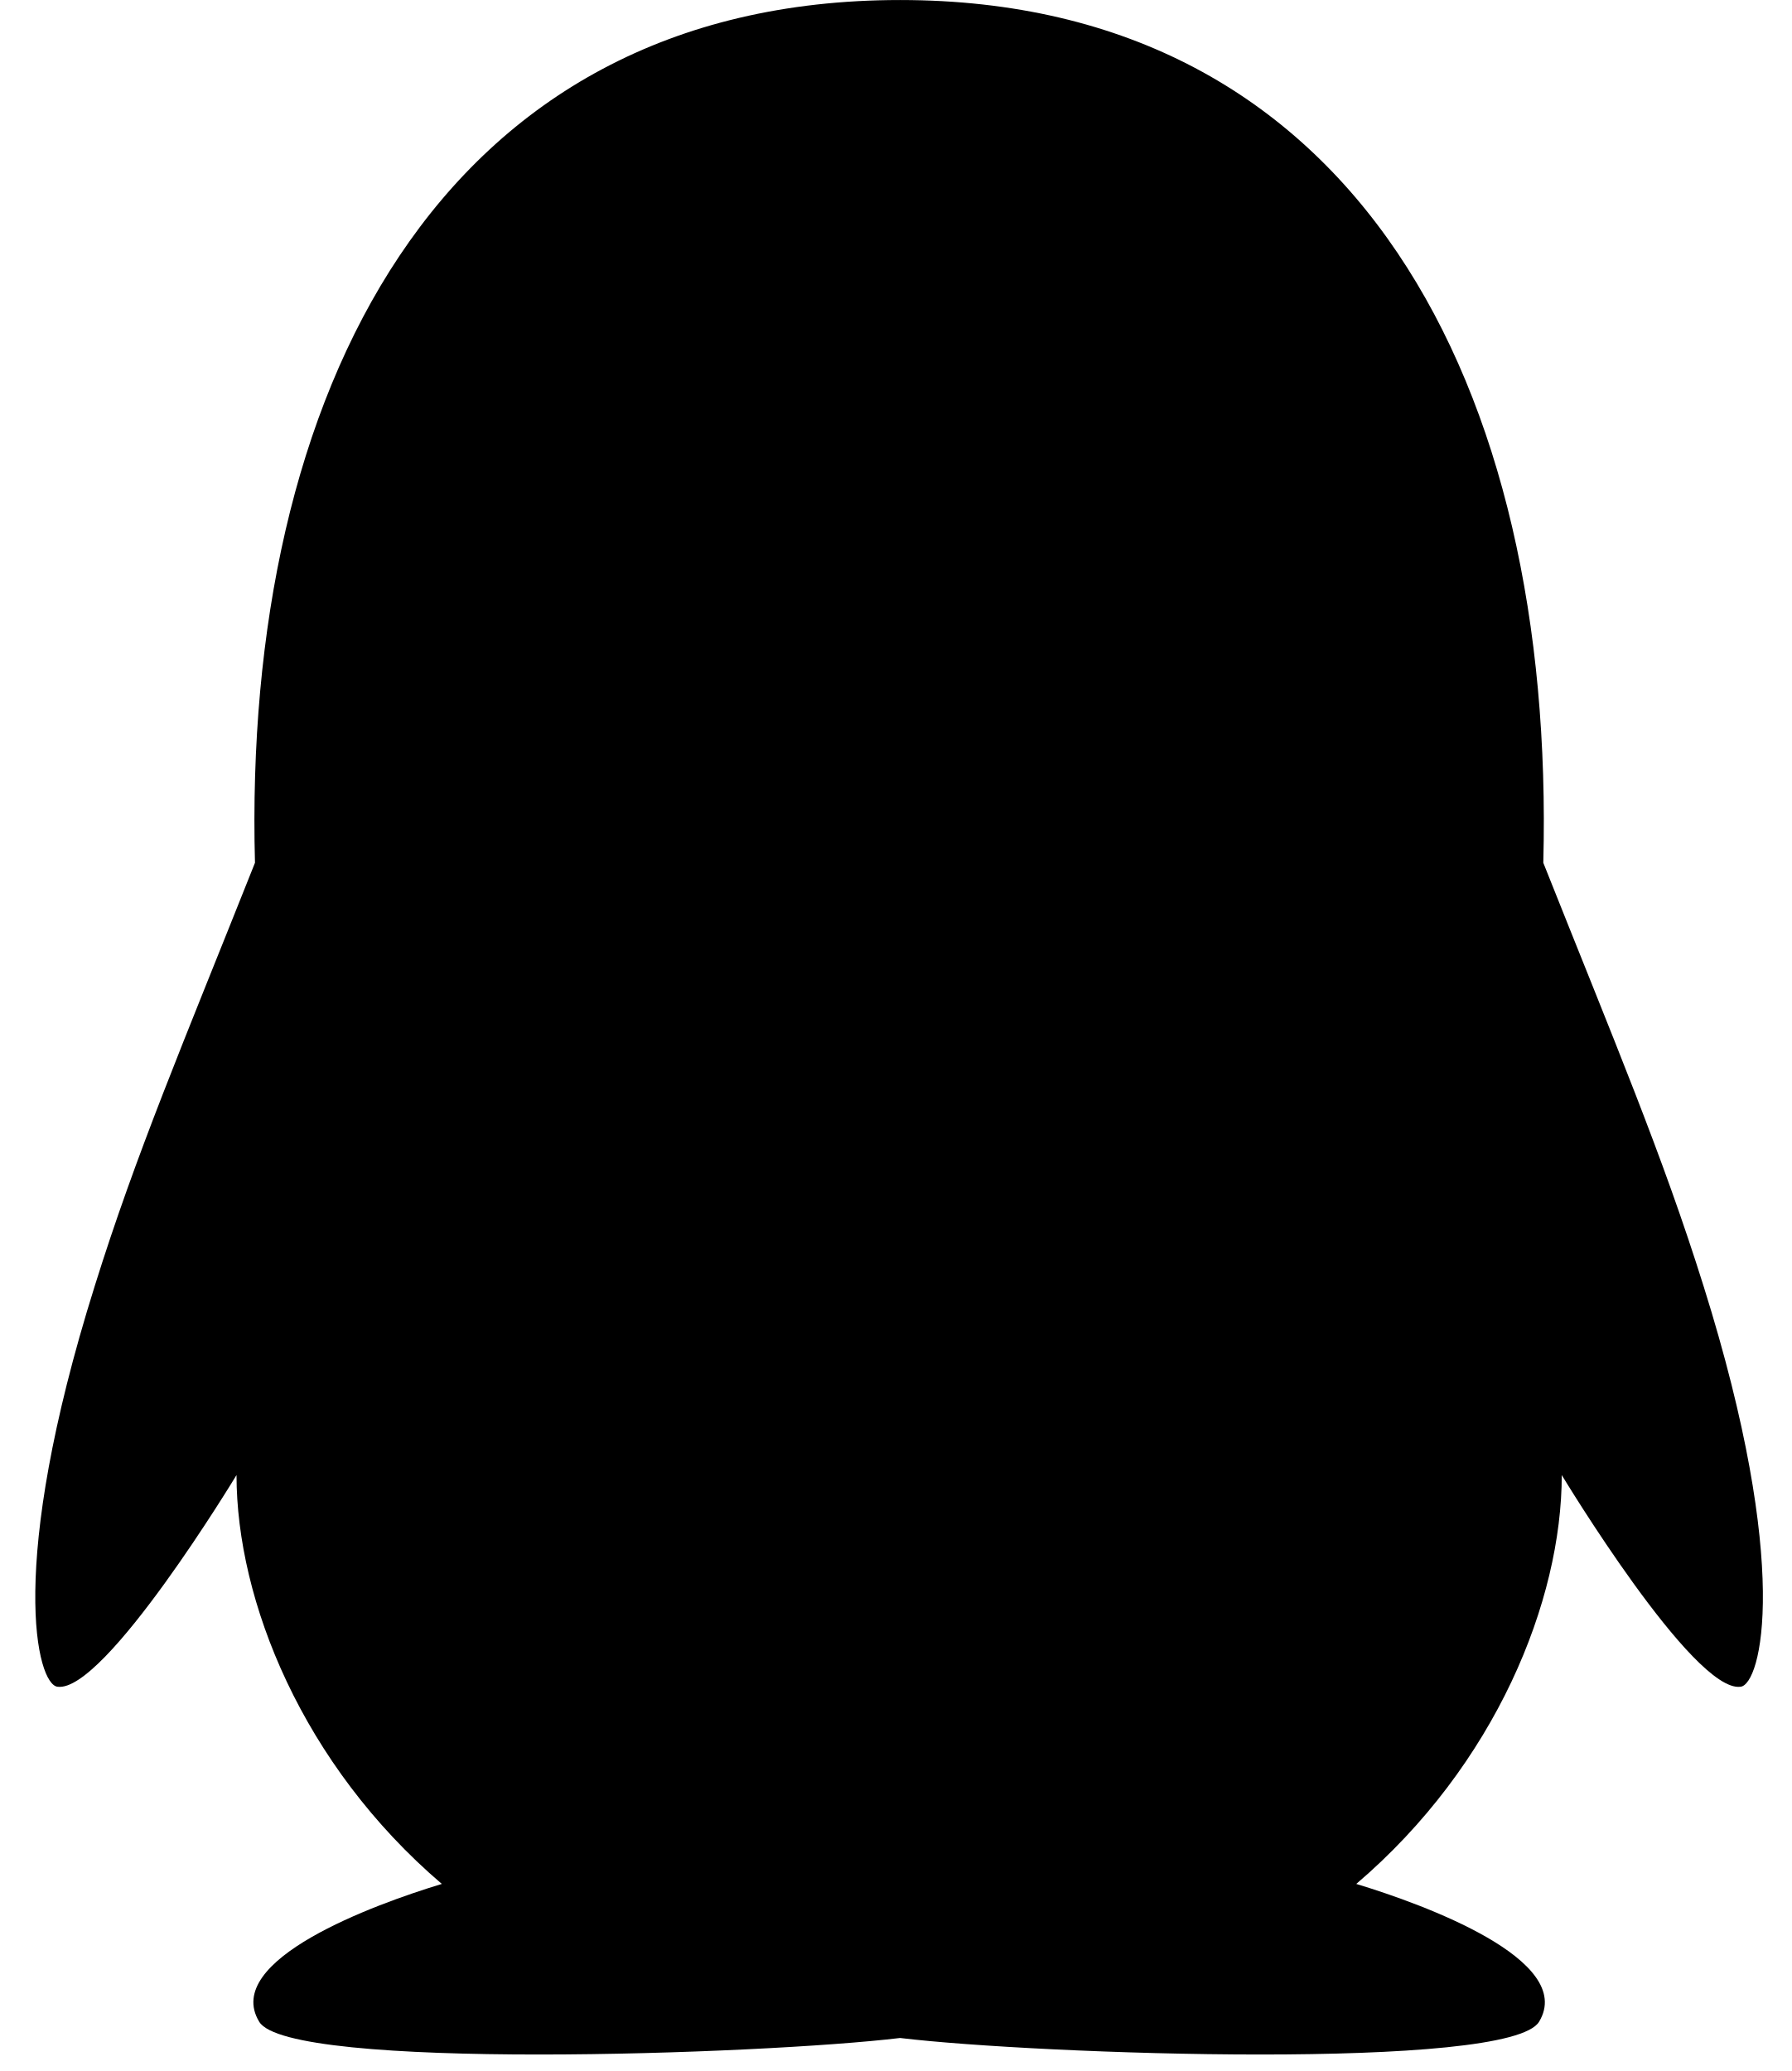
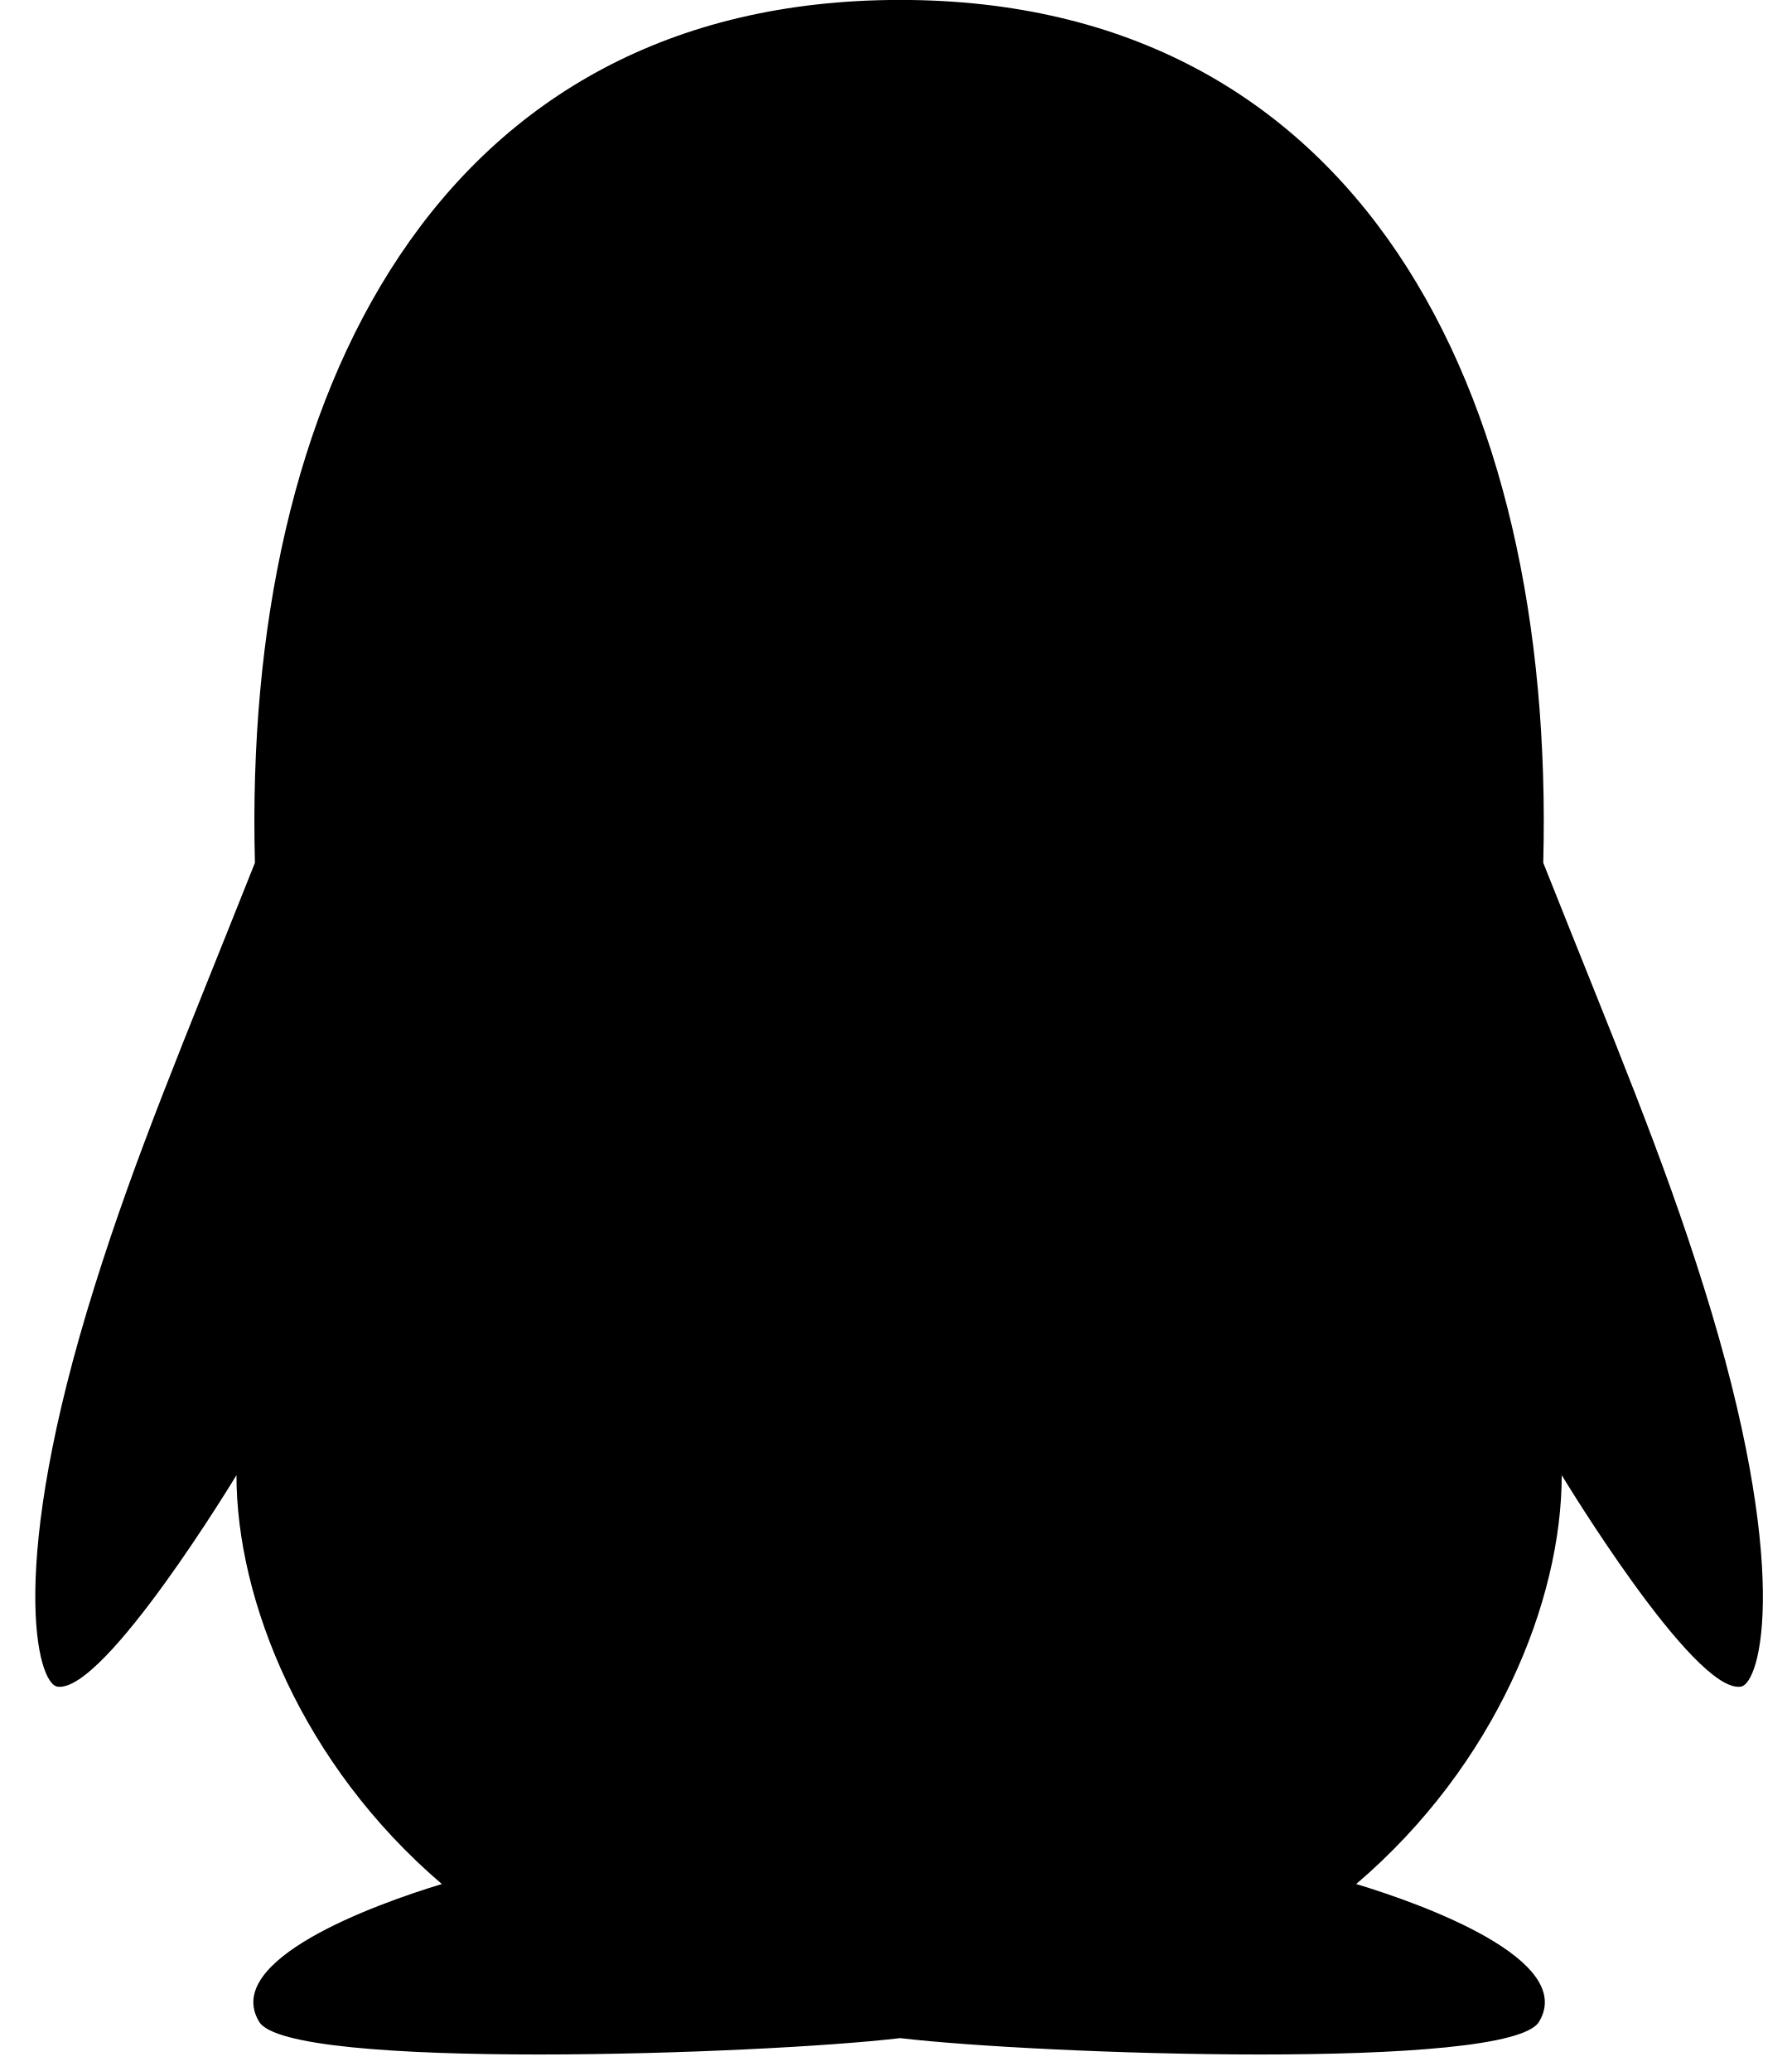
<svg xmlns="http://www.w3.org/2000/svg" xmlns:xlink="http://www.w3.org/1999/xlink" version="1.1" width="13.318pt" height="15.395pt" viewBox="1.336 37.573 13.318 15.395">
  <defs>
-     <path id="g20-52" d="M9.24-.589C9.349-.6 9.513-1.222 9.044-2.716C8.825-3.415 8.575-4.004 8.193-4.964C8.258-7.495 7.2-9.545 4.778-9.545C2.324-9.545 1.287-7.451 1.353-4.964C.971-4.004 .72-3.415 .502-2.716C.033-1.222 .196-.6 .305-.589C.556-.556 1.255-1.713 1.255-1.713C1.255-1.047 1.604-.175 2.345 .458C1.985 .567 1.178 .862 1.375 1.189C1.527 1.451 4.047 1.364 4.778 1.276C5.509 1.364 8.018 1.451 8.171 1.189C8.367 .862 7.56 .567 7.2 .458C7.942-.175 8.291-1.047 8.291-1.713C8.291-1.713 8.989-.556 9.24-.589Z" />
+     <use id="g21-52" xlink:href="#g0-52" transform="scale(.760417)" />
+     <path id="g0-52" d="M12.151-.775C12.295-.789 12.51-1.607 11.893-3.572C11.606-4.49 11.276-5.265 10.774-6.528C10.86-9.856 9.468-12.553 6.284-12.553C3.056-12.553 1.693-9.798 1.779-6.528C1.277-5.265 .947-4.49 .66-3.572C.043-1.607 .258-.789 .402-.775C.732-.732 1.65-2.252 1.65-2.252C1.65-1.377 2.109-.23 3.084 .603C2.611 .746 1.549 1.133 1.808 1.564C2.008 1.908 5.322 1.793 6.284 1.679C7.245 1.793 10.544 1.908 10.745 1.564C11.004 1.133 9.942 .746 9.468 .603C10.444-.23 10.903-1.377 10.903-2.252C10.903-2.252 11.821-.732 12.151-.775Z" />
  </defs>
  <g id="page1" transform="matrix(1.4 0 0 1.4 0 0)">
-     <use x=".955" y="36.383" xlink:href="#g20-52" />
+     <use x=".955" y="36.383" xlink:href="#g21-52" />
  </g>
</svg>
